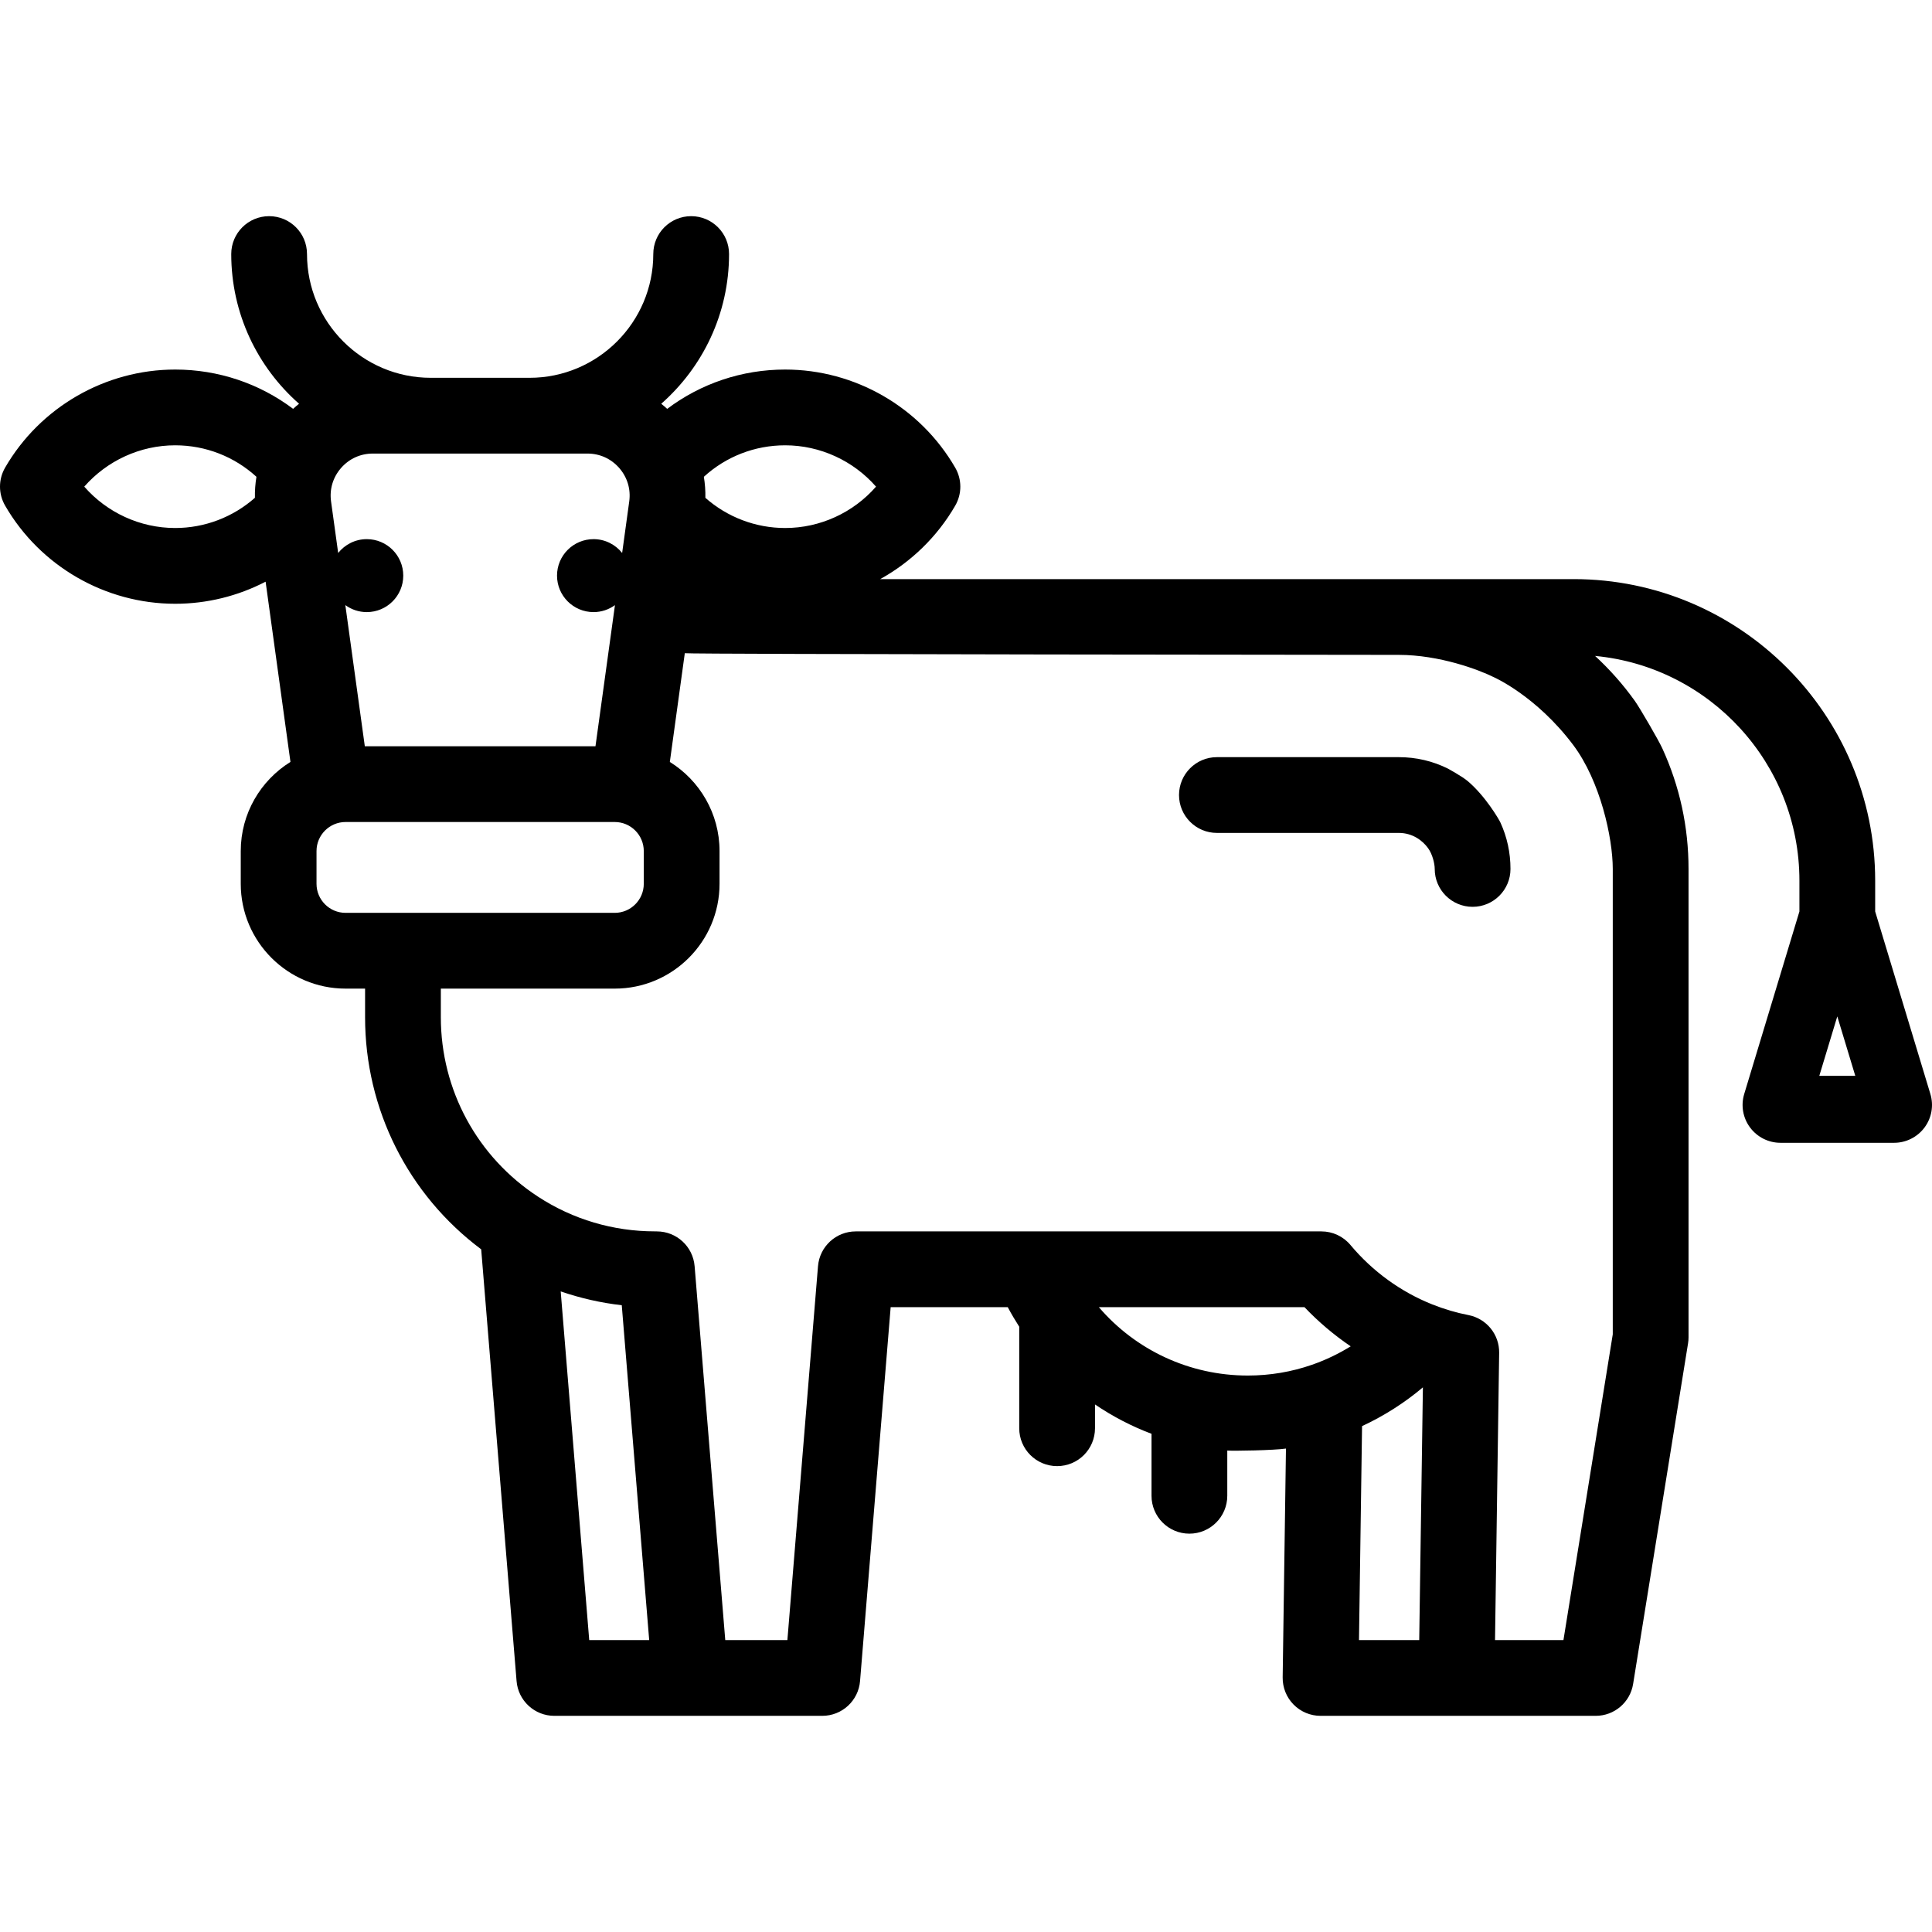
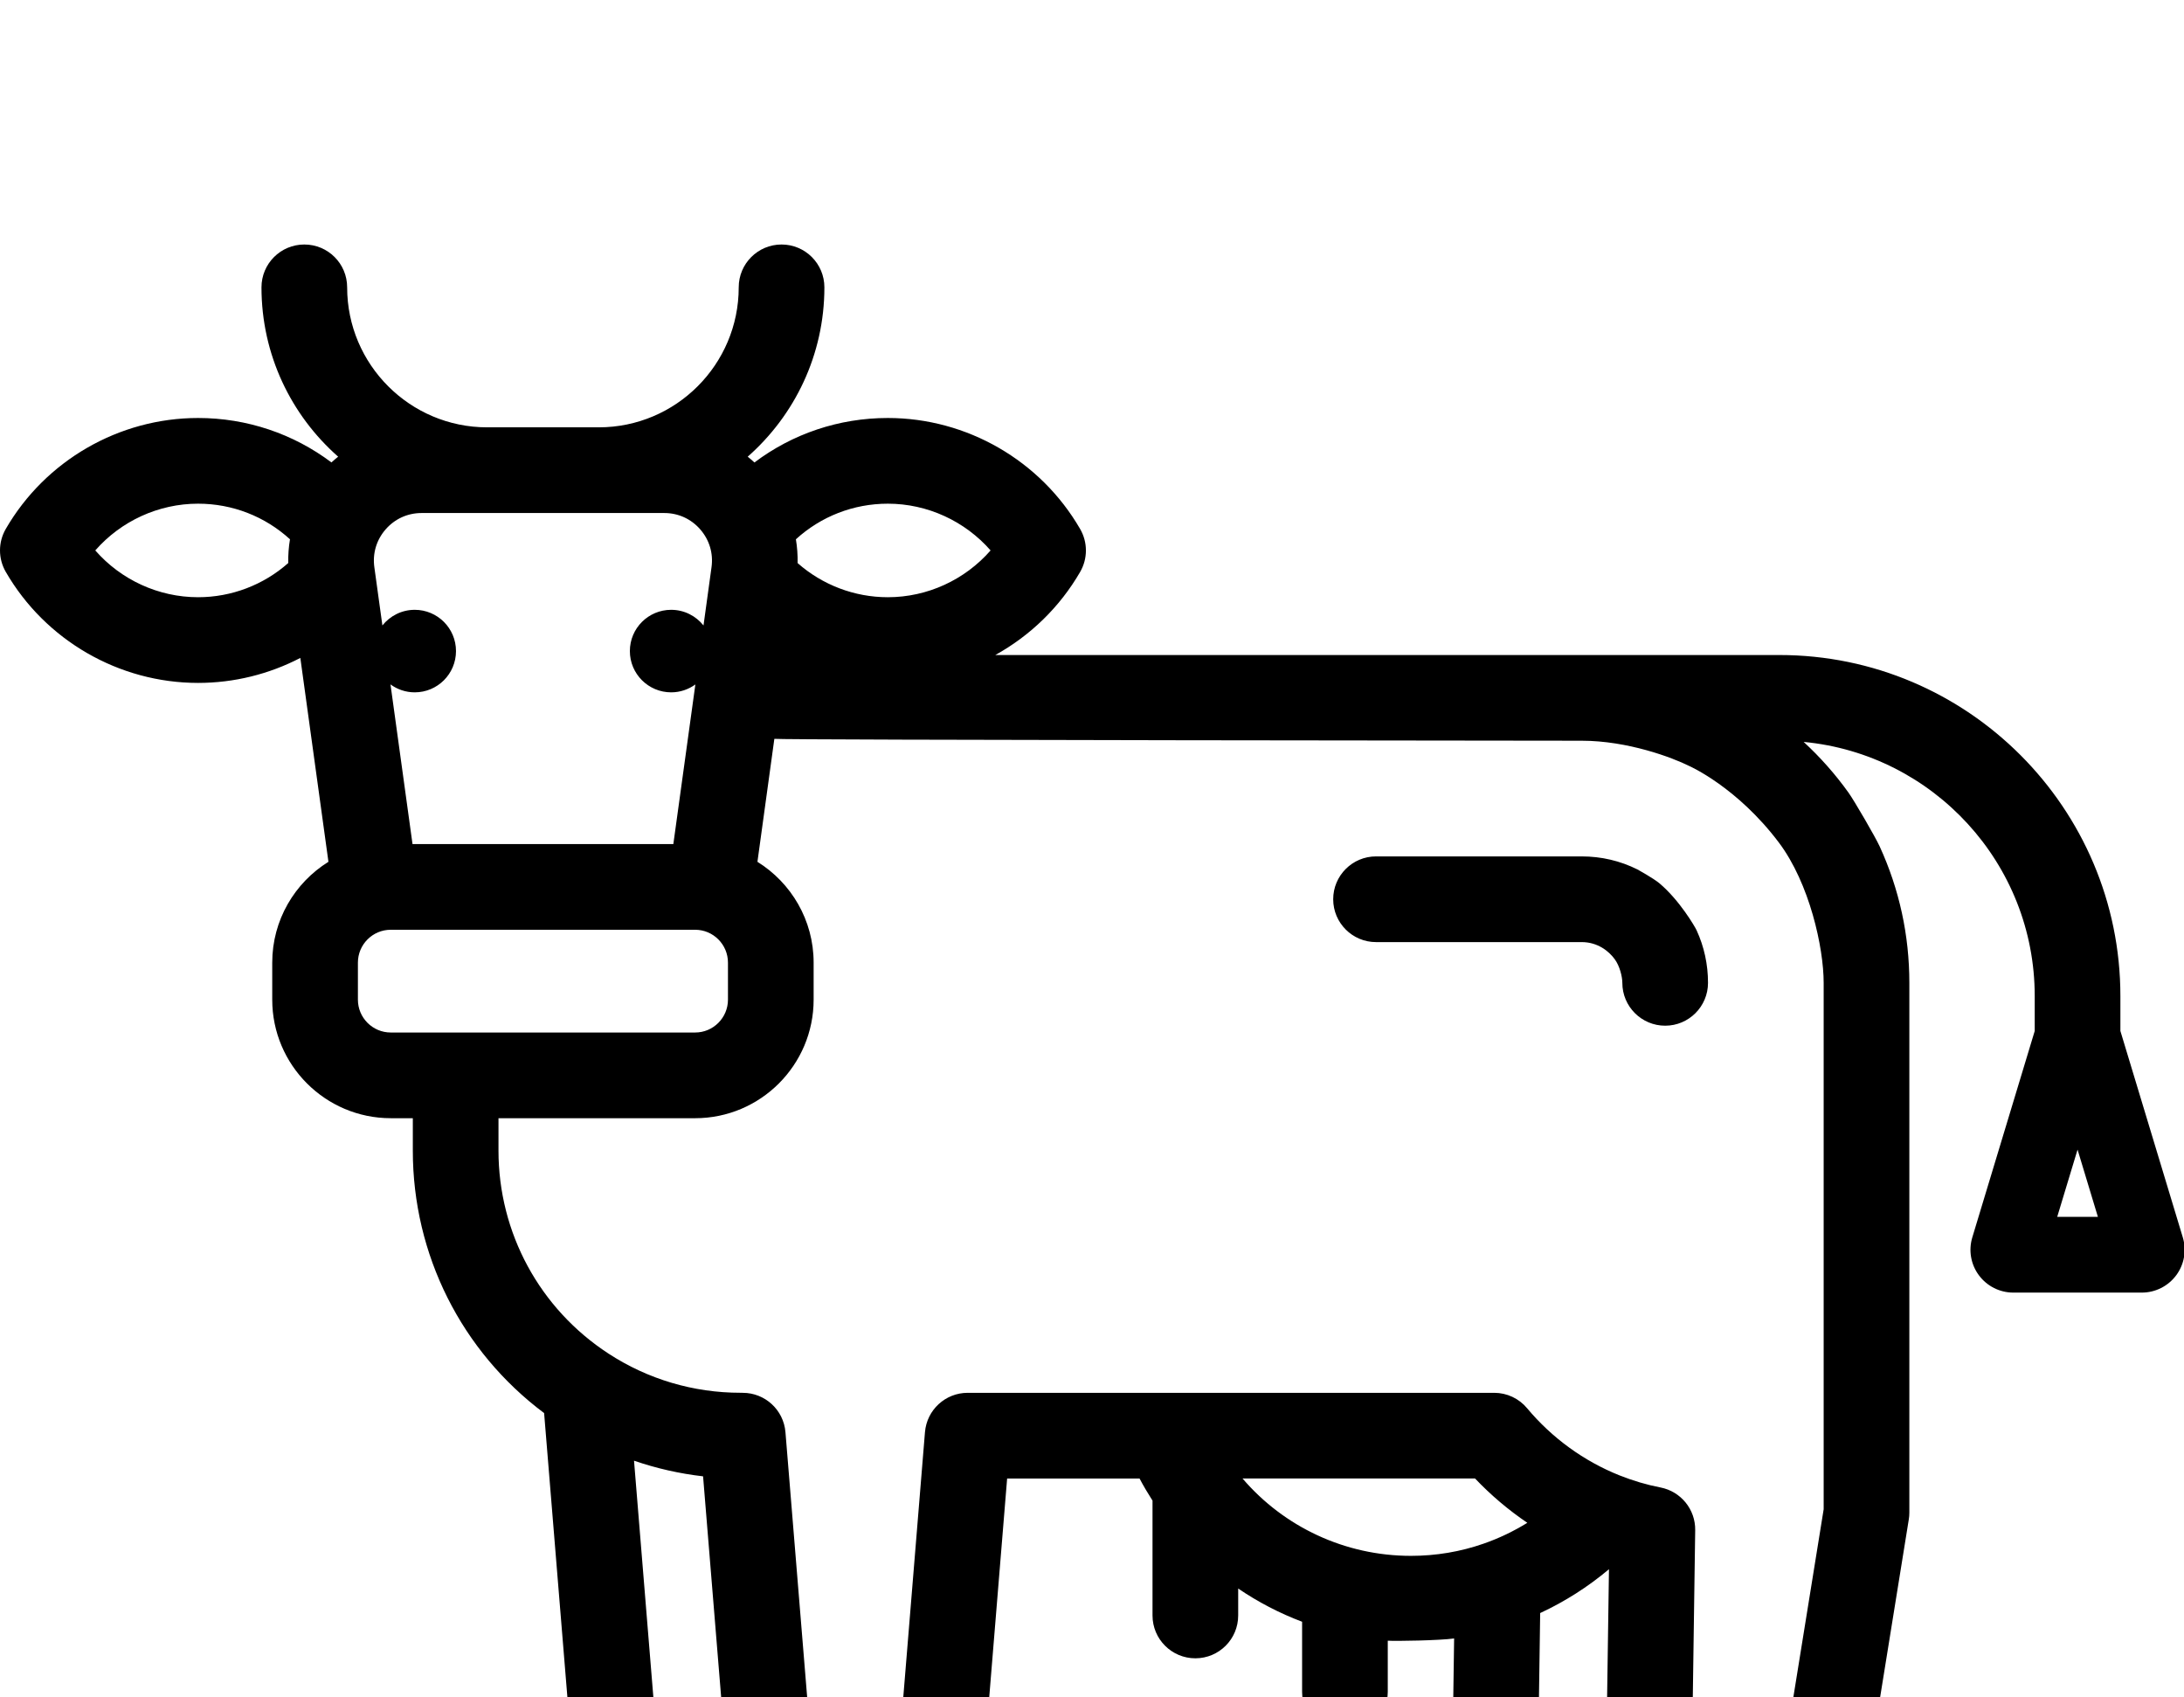
- <svg xmlns="http://www.w3.org/2000/svg" version="1.1" id="Layer_1" x="0px" y="0px" viewBox="0 0 511.999 511.999" style="enable-background:new 0 0 511.999 511.999;" xml:space="preserve">
+ <svg xmlns="http://www.w3.org/2000/svg">
  <g>
-     <path d="M511.567,289.912l-14.627-48.359v-8.172c0-44.062-35.85-79.911-79.901-79.911H233.262    c8.142-4.508,15.089-11.174,19.888-19.476c1.797-3.112,1.797-6.947-0.01-10.059c-9.286-16.043-26.553-26.001-45.066-26.001    c-11.455,0-22.347,3.704-31.262,10.421c-0.512-0.472-1.034-0.924-1.576-1.355c11.013-9.698,17.97-23.893,17.97-39.675    c0-5.552-4.497-10.039-10.039-10.039s-10.039,4.487-10.039,10.039c0,18.081-14.717,32.798-32.798,32.798h-26.172    c-18.08,0-32.798-14.717-32.798-32.798c0-5.552-4.487-10.039-10.039-10.039c-5.542,0-10.039,4.487-10.039,10.039    c0,15.792,6.957,29.987,17.97,39.675c-0.542,0.432-1.064,0.873-1.576,1.345c-8.915-6.706-19.807-10.411-31.252-10.411    c-18.522,0-35.8,9.969-45.076,26.001c-1.797,3.112-1.797,6.937,0,10.049c9.276,16.053,26.543,26.021,45.076,26.021    c8.433,0,16.635-2.048,23.963-5.853l6.586,47.766c-7.901,4.909-13.171,13.663-13.171,23.622v8.674    c0,15.32,12.459,27.778,27.778,27.778h5.17v7.6c0,24.385,11.414,47.013,30.77,61.49l9.377,114.416    c0.422,5.21,4.779,9.216,9.999,9.216h71.017c5.23,0,9.577-4.006,10.009-9.216l8.112-99.086h31.031    c0.944,1.777,1.968,3.504,3.042,5.18v26.905c0,5.552,4.497,10.039,10.039,10.039c5.552,0,10.039-4.487,10.039-10.039v-6.305    c4.658,3.162,9.678,5.783,14.978,7.78v16.424c0,5.542,4.487,10.039,10.039,10.039c5.542,0,10.039-4.498,10.039-10.039V384.41    c1.797,0.13,12.218-0.05,15.551-0.522l-0.873,60.646c-0.03,2.69,1.004,5.281,2.891,7.188c1.887,1.917,4.467,2.992,7.148,2.992    h72.924c4.929,0,9.126-3.574,9.909-8.443l14.557-90.262c0.09-0.532,0.13-1.064,0.13-1.596V230.279    c0-11.143-2.339-21.905-6.957-31.975c-0.994-2.179-5.933-10.672-7.278-12.559c-3.102-4.337-6.636-8.322-10.531-11.916    c30.338,2.861,54.151,28.471,54.151,59.552v8.172l-14.627,48.359c-0.924,3.042-0.351,6.335,1.546,8.885    c1.897,2.55,4.879,4.056,8.061,4.056h30.117c3.172,0,6.164-1.506,8.061-4.056C511.917,296.246,512.489,292.954,511.567,289.912z    M67.556,131.916c-5.793,5.13-13.302,8.011-21.132,8.011c-9.296,0-18.081-4.086-24.094-10.963    c6.013-6.867,14.798-10.953,24.094-10.953c8.061,0,15.681,2.992,21.534,8.342C67.656,128.191,67.516,130.049,67.556,131.916z    M208.073,118.012c9.286,0,18.07,4.086,24.084,10.953c-6.013,6.877-14.788,10.963-24.084,10.963    c-7.831,0-15.34-2.881-21.142-8.001c0.04-1.877-0.1-3.745-0.402-5.572C192.382,121.003,200.011,118.012,208.073,118.012z    M90.374,124.035c2.158-2.47,5.15-3.835,8.433-3.835h56.872c3.283,0,6.274,1.365,8.433,3.835c2.148,2.47,3.092,5.622,2.64,8.864    l-1.877,13.643c-1.787-2.229-4.508-3.664-7.58-3.664c-5.341,0-9.678,4.327-9.678,9.668s4.337,9.668,9.678,9.668    c2.118,0,4.076-0.693,5.672-1.847v0.01l-5.16,37.386H96.678l-5.16-37.396v-0.01c1.596,1.165,3.554,1.857,5.682,1.857    c5.341,0,9.668-4.327,9.668-9.668c0-5.341-4.327-9.668-9.668-9.668c-3.072,0-5.803,1.436-7.58,3.664L87.734,132.9    C87.282,129.657,88.225,126.505,90.374,124.035z M91.58,241.915c-4.247,0-7.7-3.453-7.7-7.7v-8.674c0-4.247,3.453-7.7,7.7-7.7    h71.338c4.237,0,7.69,3.453,7.69,7.7v8.674c0,4.247-3.453,7.7-7.69,7.7H91.58z M156.15,434.636l-7.559-92.4    c5.23,1.797,10.651,3.032,16.183,3.664l7.268,88.736H156.15z M347.708,361.671c-5.431,1.897-11.164,2.861-17.036,2.861    c-15.49,0-29.766-6.796-39.464-18.121H345.7c3.704,3.895,7.82,7.379,12.248,10.38C354.725,358.78,351.292,360.427,347.708,361.671    z M376.108,434.636h-15.962l0.813-56.701c5.793-2.69,11.224-6.144,16.123-10.27L376.108,434.636z M427.399,230.279V353.61    l-13.071,81.026h-18.131l1.094-76.127c0.07-4.859-3.353-9.065-8.132-9.999c-3.192-0.612-6.415-1.566-9.577-2.821    c-8.363-3.333-15.862-8.774-21.695-15.751c-1.907-2.289-4.728-3.604-7.7-3.604H226.787c-5.23,0-9.577,4.006-10.009,9.216    l-8.112,99.086h-16.464l-8.122-99.086c-0.432-5.21-4.779-9.216-10.009-9.216h-0.06c-0.151-0.01-0.311-0.01-0.462-0.01    c-11.033,0-21.725-3.172-30.921-9.166c-16.153-10.521-25.801-28.3-25.801-47.565v-7.6h46.09c15.31,0,27.768-12.459,27.768-27.778    v-8.674c0-9.959-5.271-18.713-13.171-23.622l3.965-28.812c0.924,0.291,189.198,0.442,189.198,0.442    c10.812,0,21.263,3.945,25.198,5.913c0.08,0.04,11.214,4.929,21.012,17.93C424.096,206.958,427.399,222.037,427.399,230.279z    M482.132,285.113l4.769-15.761l4.769,15.761H482.132z       M397.623,217.971c-0.351-0.793-4.026-7.088-8.714-11.013c-1.436-1.205-5.14-3.243-5.14-3.243    c-4.066-2.028-8.473-3.062-13.091-3.062H322.49c-5.542,0-10.039,4.498-10.039,10.039c0,5.542,4.498,10.039,10.039,10.039h48.188    c3.704,0,6.335,2.058,7.76,4.016c1.175,1.606,1.777,4.106,1.777,5.532c0,5.542,4.497,10.039,10.039,10.039    c5.542,0,10.039-4.497,10.039-10.039C400.293,225.972,399.388,221.816,397.623,217.971z" />
+     <path d="M511.567,289.912l-14.627-48.359v-8.172c0-44.062-35.85-79.911-79.901-79.911H233.262   c8.142-4.508,15.089-11.174,19.888-19.476c1.797-3.112,1.797-6.947-0.01-10.059c-9.286-16.043-26.553-26.001-45.066-26.001   c-11.455,0-22.347,3.704-31.262,10.421c-0.512-0.472-1.034-0.924-1.576-1.355c11.013-9.698,17.97-23.893,17.97-39.675   c0-5.552-4.497-10.039-10.039-10.039s-10.039,4.487-10.039,10.039c0,18.081-14.717,32.798-32.798,32.798h-26.172   c-18.08,0-32.798-14.717-32.798-32.798c0-5.552-4.487-10.039-10.039-10.039c-5.542,0-10.039,4.487-10.039,10.039   c0,15.792,6.957,29.987,17.97,39.675c-0.542,0.432-1.064,0.873-1.576,1.345c-8.915-6.706-19.807-10.411-31.252-10.411   c-18.522,0-35.8,9.969-45.076,26.001c-1.797,3.112-1.797,6.937,0,10.049c9.276,16.053,26.543,26.021,45.076,26.021   c8.433,0,16.635-2.048,23.963-5.853l6.586,47.766c-7.901,4.909-13.171,13.663-13.171,23.622v8.674   c0,15.32,12.459,27.778,27.778,27.778h5.17v7.6c0,24.385,11.414,47.013,30.77,61.49l9.377,114.416   c0.422,5.21,4.779,9.216,9.999,9.216h71.017c5.23,0,9.577-4.006,10.009-9.216l8.112-99.086h31.031   c0.944,1.777,1.968,3.504,3.042,5.18v26.905c0,5.552,4.497,10.039,10.039,10.039c5.552,0,10.039-4.487,10.039-10.039v-6.305   c4.658,3.162,9.678,5.783,14.978,7.78v16.424c0,5.542,4.487,10.039,10.039,10.039c5.542,0,10.039-4.498,10.039-10.039V384.41   c1.797,0.13,12.218-0.05,15.551-0.522l-0.873,60.646c-0.03,2.69,1.004,5.281,2.891,7.188c1.887,1.917,4.467,2.992,7.148,2.992   h72.924c4.929,0,9.126-3.574,9.909-8.443l14.557-90.262c0.09-0.532,0.13-1.064,0.13-1.596V230.279   c0-11.143-2.339-21.905-6.957-31.975c-0.994-2.179-5.933-10.672-7.278-12.559c-3.102-4.337-6.636-8.322-10.531-11.916   c30.338,2.861,54.151,28.471,54.151,59.552v8.172l-14.627,48.359c-0.924,3.042-0.351,6.335,1.546,8.885   c1.897,2.55,4.879,4.056,8.061,4.056h30.117c3.172,0,6.164-1.506,8.061-4.056C511.917,296.246,512.489,292.954,511.567,289.912z   M67.556,131.916c-5.793,5.13-13.302,8.011-21.132,8.011c-9.296,0-18.081-4.086-24.094-10.963   c6.013-6.867,14.798-10.953,24.094-10.953c8.061,0,15.681,2.992,21.534,8.342C67.656,128.191,67.516,130.049,67.556,131.916z   M208.073,118.012c9.286,0,18.07,4.086,24.084,10.953c-6.013,6.877-14.788,10.963-24.084,10.963   c-7.831,0-15.34-2.881-21.142-8.001c0.04-1.877-0.1-3.745-0.402-5.572C192.382,121.003,200.011,118.012,208.073,118.012z   M90.374,124.035c2.158-2.47,5.15-3.835,8.433-3.835h56.872c3.283,0,6.274,1.365,8.433,3.835c2.148,2.47,3.092,5.622,2.64,8.864   l-1.877,13.643c-1.787-2.229-4.508-3.664-7.58-3.664c-5.341,0-9.678,4.327-9.678,9.668s4.337,9.668,9.678,9.668   c2.118,0,4.076-0.693,5.672-1.847v0.01l-5.16,37.386H96.678l-5.16-37.396v-0.01c1.596,1.165,3.554,1.857,5.682,1.857   c5.341,0,9.668-4.327,9.668-9.668c0-5.341-4.327-9.668-9.668-9.668c-3.072,0-5.803,1.436-7.58,3.664L87.734,132.9   C87.282,129.657,88.225,126.505,90.374,124.035z M91.58,241.915c-4.247,0-7.7-3.453-7.7-7.7v-8.674c0-4.247,3.453-7.7,7.7-7.7   h71.338c4.237,0,7.69,3.453,7.69,7.7v8.674c0,4.247-3.453,7.7-7.69,7.7H91.58z M156.15,434.636l-7.559-92.4   c5.23,1.797,10.651,3.032,16.183,3.664l7.268,88.736H156.15z M347.708,361.671c-5.431,1.897-11.164,2.861-17.036,2.861   c-15.49,0-29.766-6.796-39.464-18.121H345.7c3.704,3.895,7.82,7.379,12.248,10.38C354.725,358.78,351.292,360.427,347.708,361.671   z M376.108,434.636h-15.962l0.813-56.701c5.793-2.69,11.224-6.144,16.123-10.27L376.108,434.636z M427.399,230.279V353.61   l-13.071,81.026h-18.131l1.094-76.127c0.07-4.859-3.353-9.065-8.132-9.999c-3.192-0.612-6.415-1.566-9.577-2.821   c-8.363-3.333-15.862-8.774-21.695-15.751c-1.907-2.289-4.728-3.604-7.7-3.604H226.787c-5.23,0-9.577,4.006-10.009,9.216   l-8.112,99.086h-16.464l-8.122-99.086c-0.432-5.21-4.779-9.216-10.009-9.216h-0.06c-0.151-0.01-0.311-0.01-0.462-0.01   c-11.033,0-21.725-3.172-30.921-9.166c-16.153-10.521-25.801-28.3-25.801-47.565v-7.6h46.09c15.31,0,27.768-12.459,27.768-27.778   v-8.674c0-9.959-5.271-18.713-13.171-23.622l3.965-28.812c0.924,0.291,189.198,0.442,189.198,0.442   c10.812,0,21.263,3.945,25.198,5.913c0.08,0.04,11.214,4.929,21.012,17.93C424.096,206.958,427.399,222.037,427.399,230.279z   M482.132,285.113l4.769-15.761l4.769,15.761H482.132z   M397.623,217.971c-0.351-0.793-4.026-7.088-8.714-11.013c-1.436-1.205-5.14-3.243-5.14-3.243   c-4.066-2.028-8.473-3.062-13.091-3.062H322.49c-5.542,0-10.039,4.498-10.039,10.039c0,5.542,4.498,10.039,10.039,10.039h48.188   c3.704,0,6.335,2.058,7.76,4.016c1.175,1.606,1.777,4.106,1.777,5.532c0,5.542,4.497,10.039,10.039,10.039   c5.542,0,10.039-4.497,10.039-10.039C400.293,225.972,399.388,221.816,397.623,217.971z" />
  </g>
</svg>
